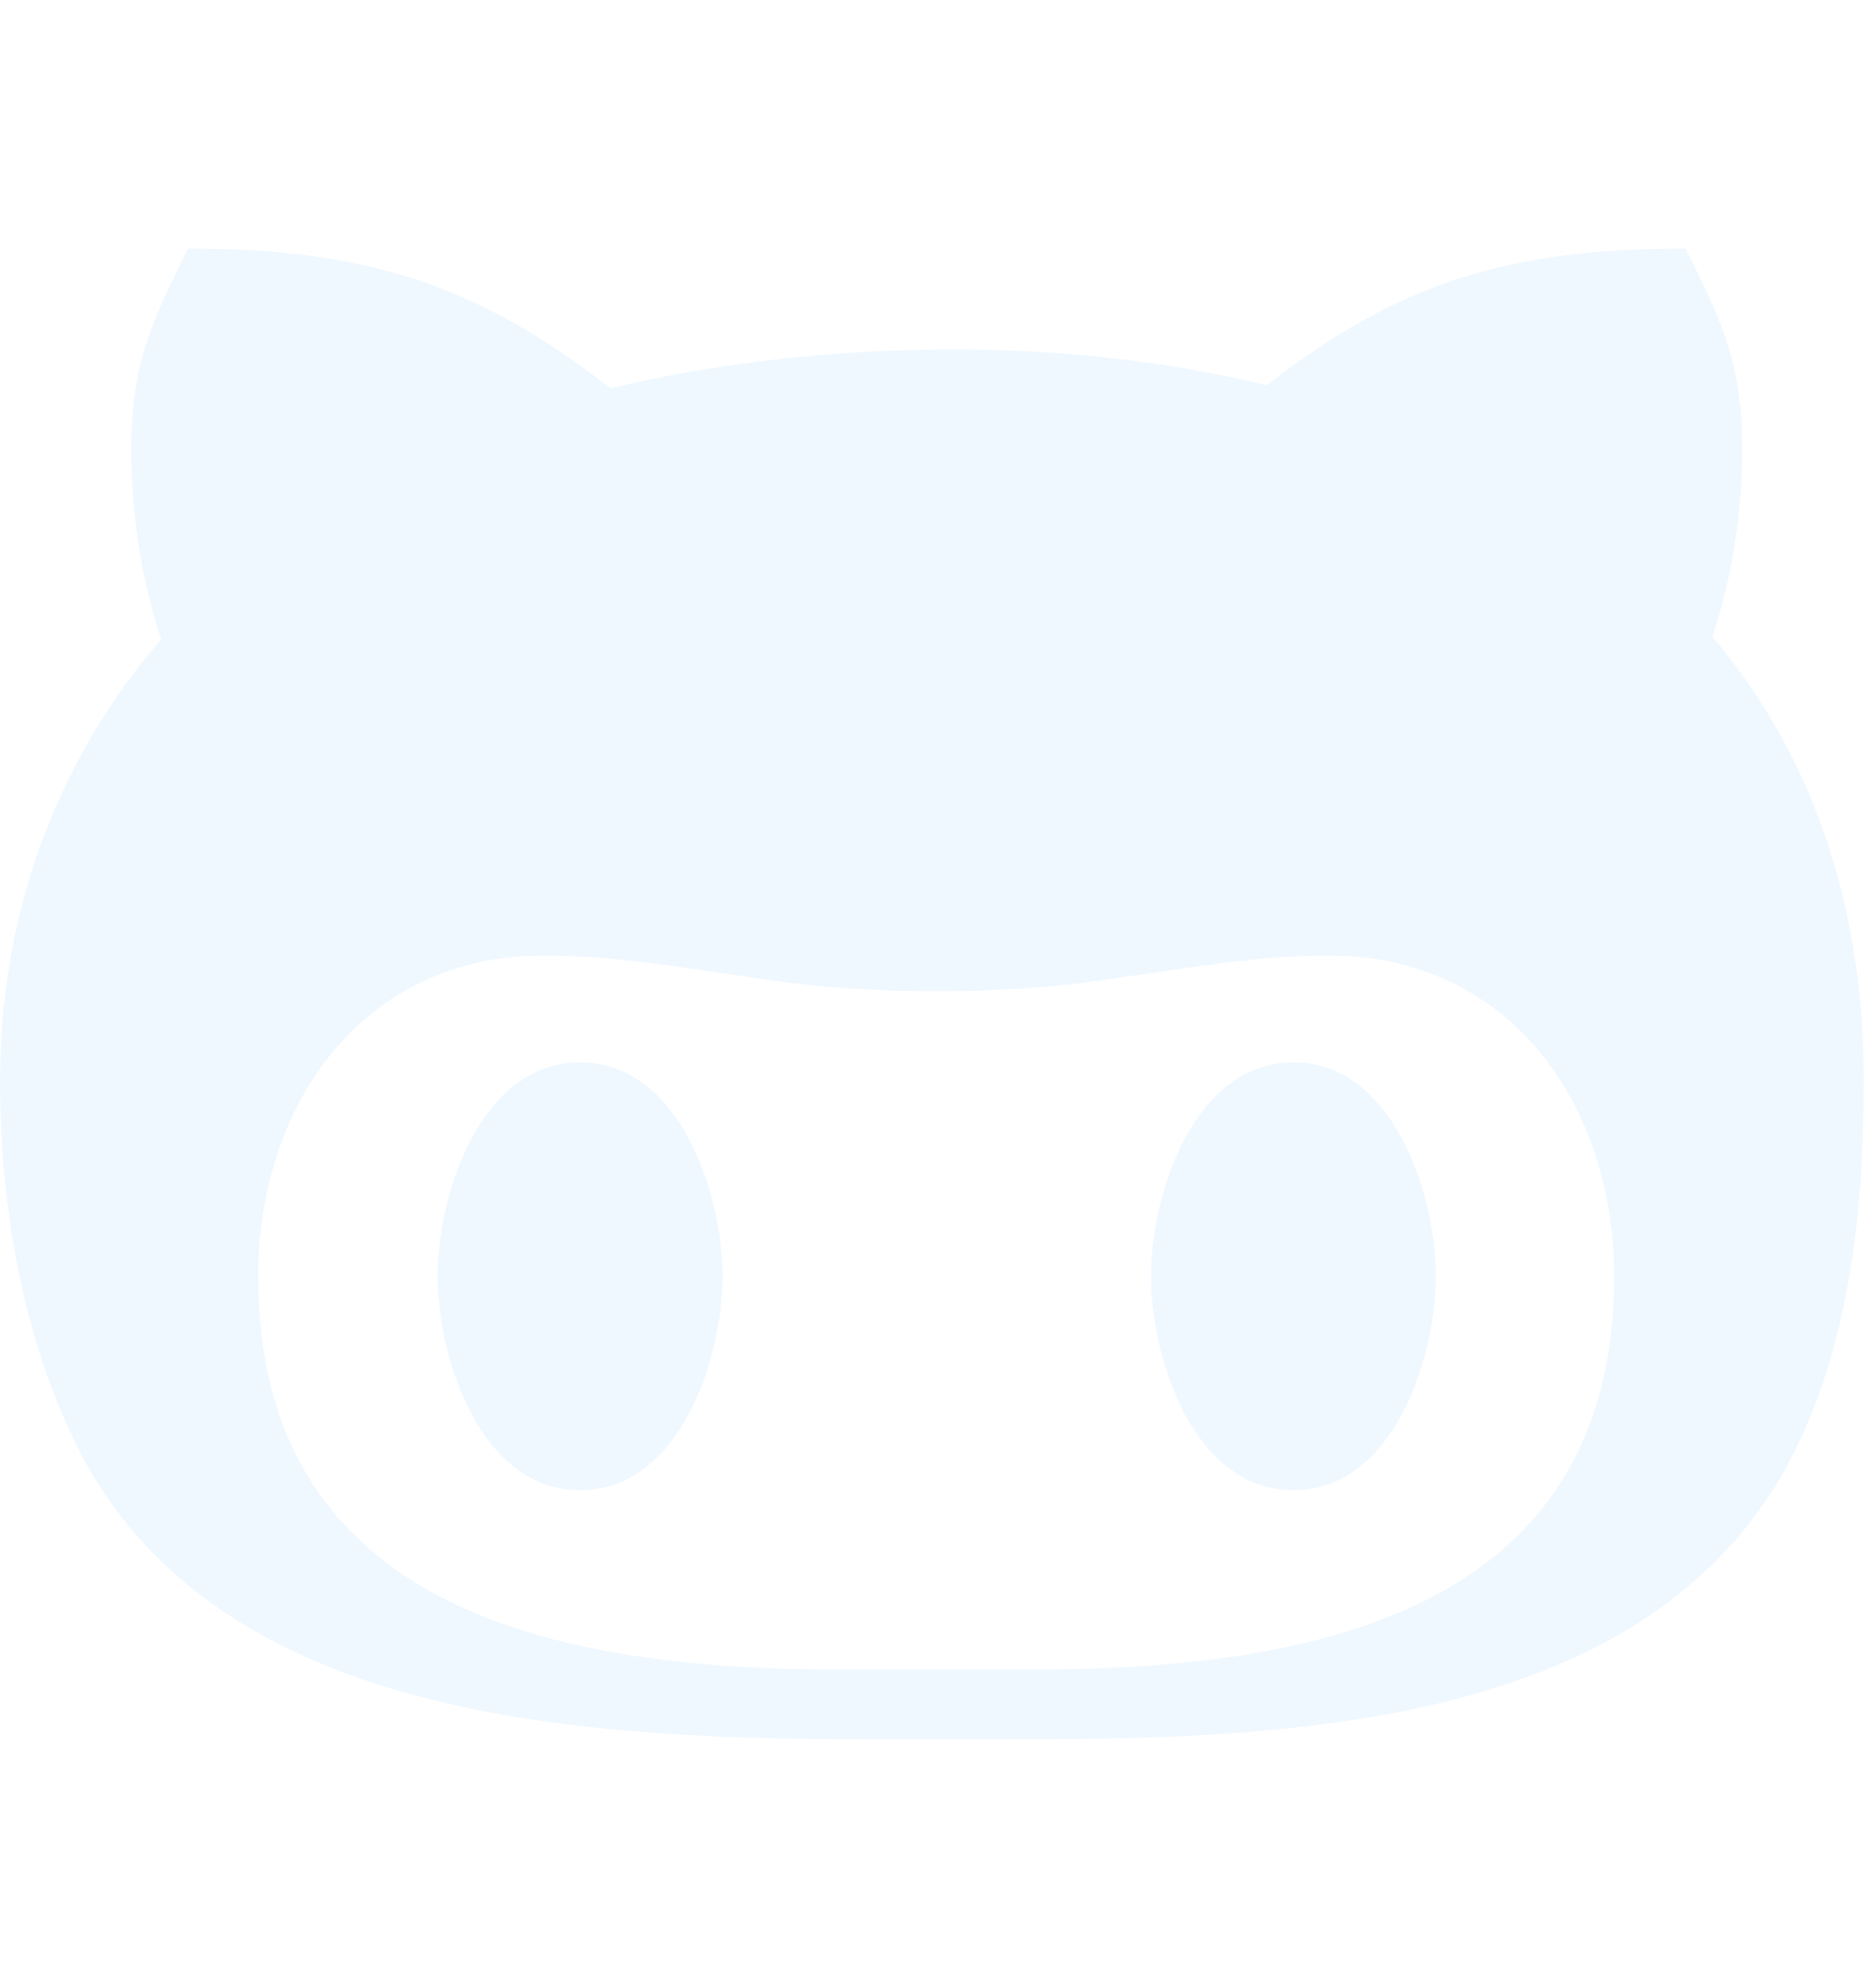
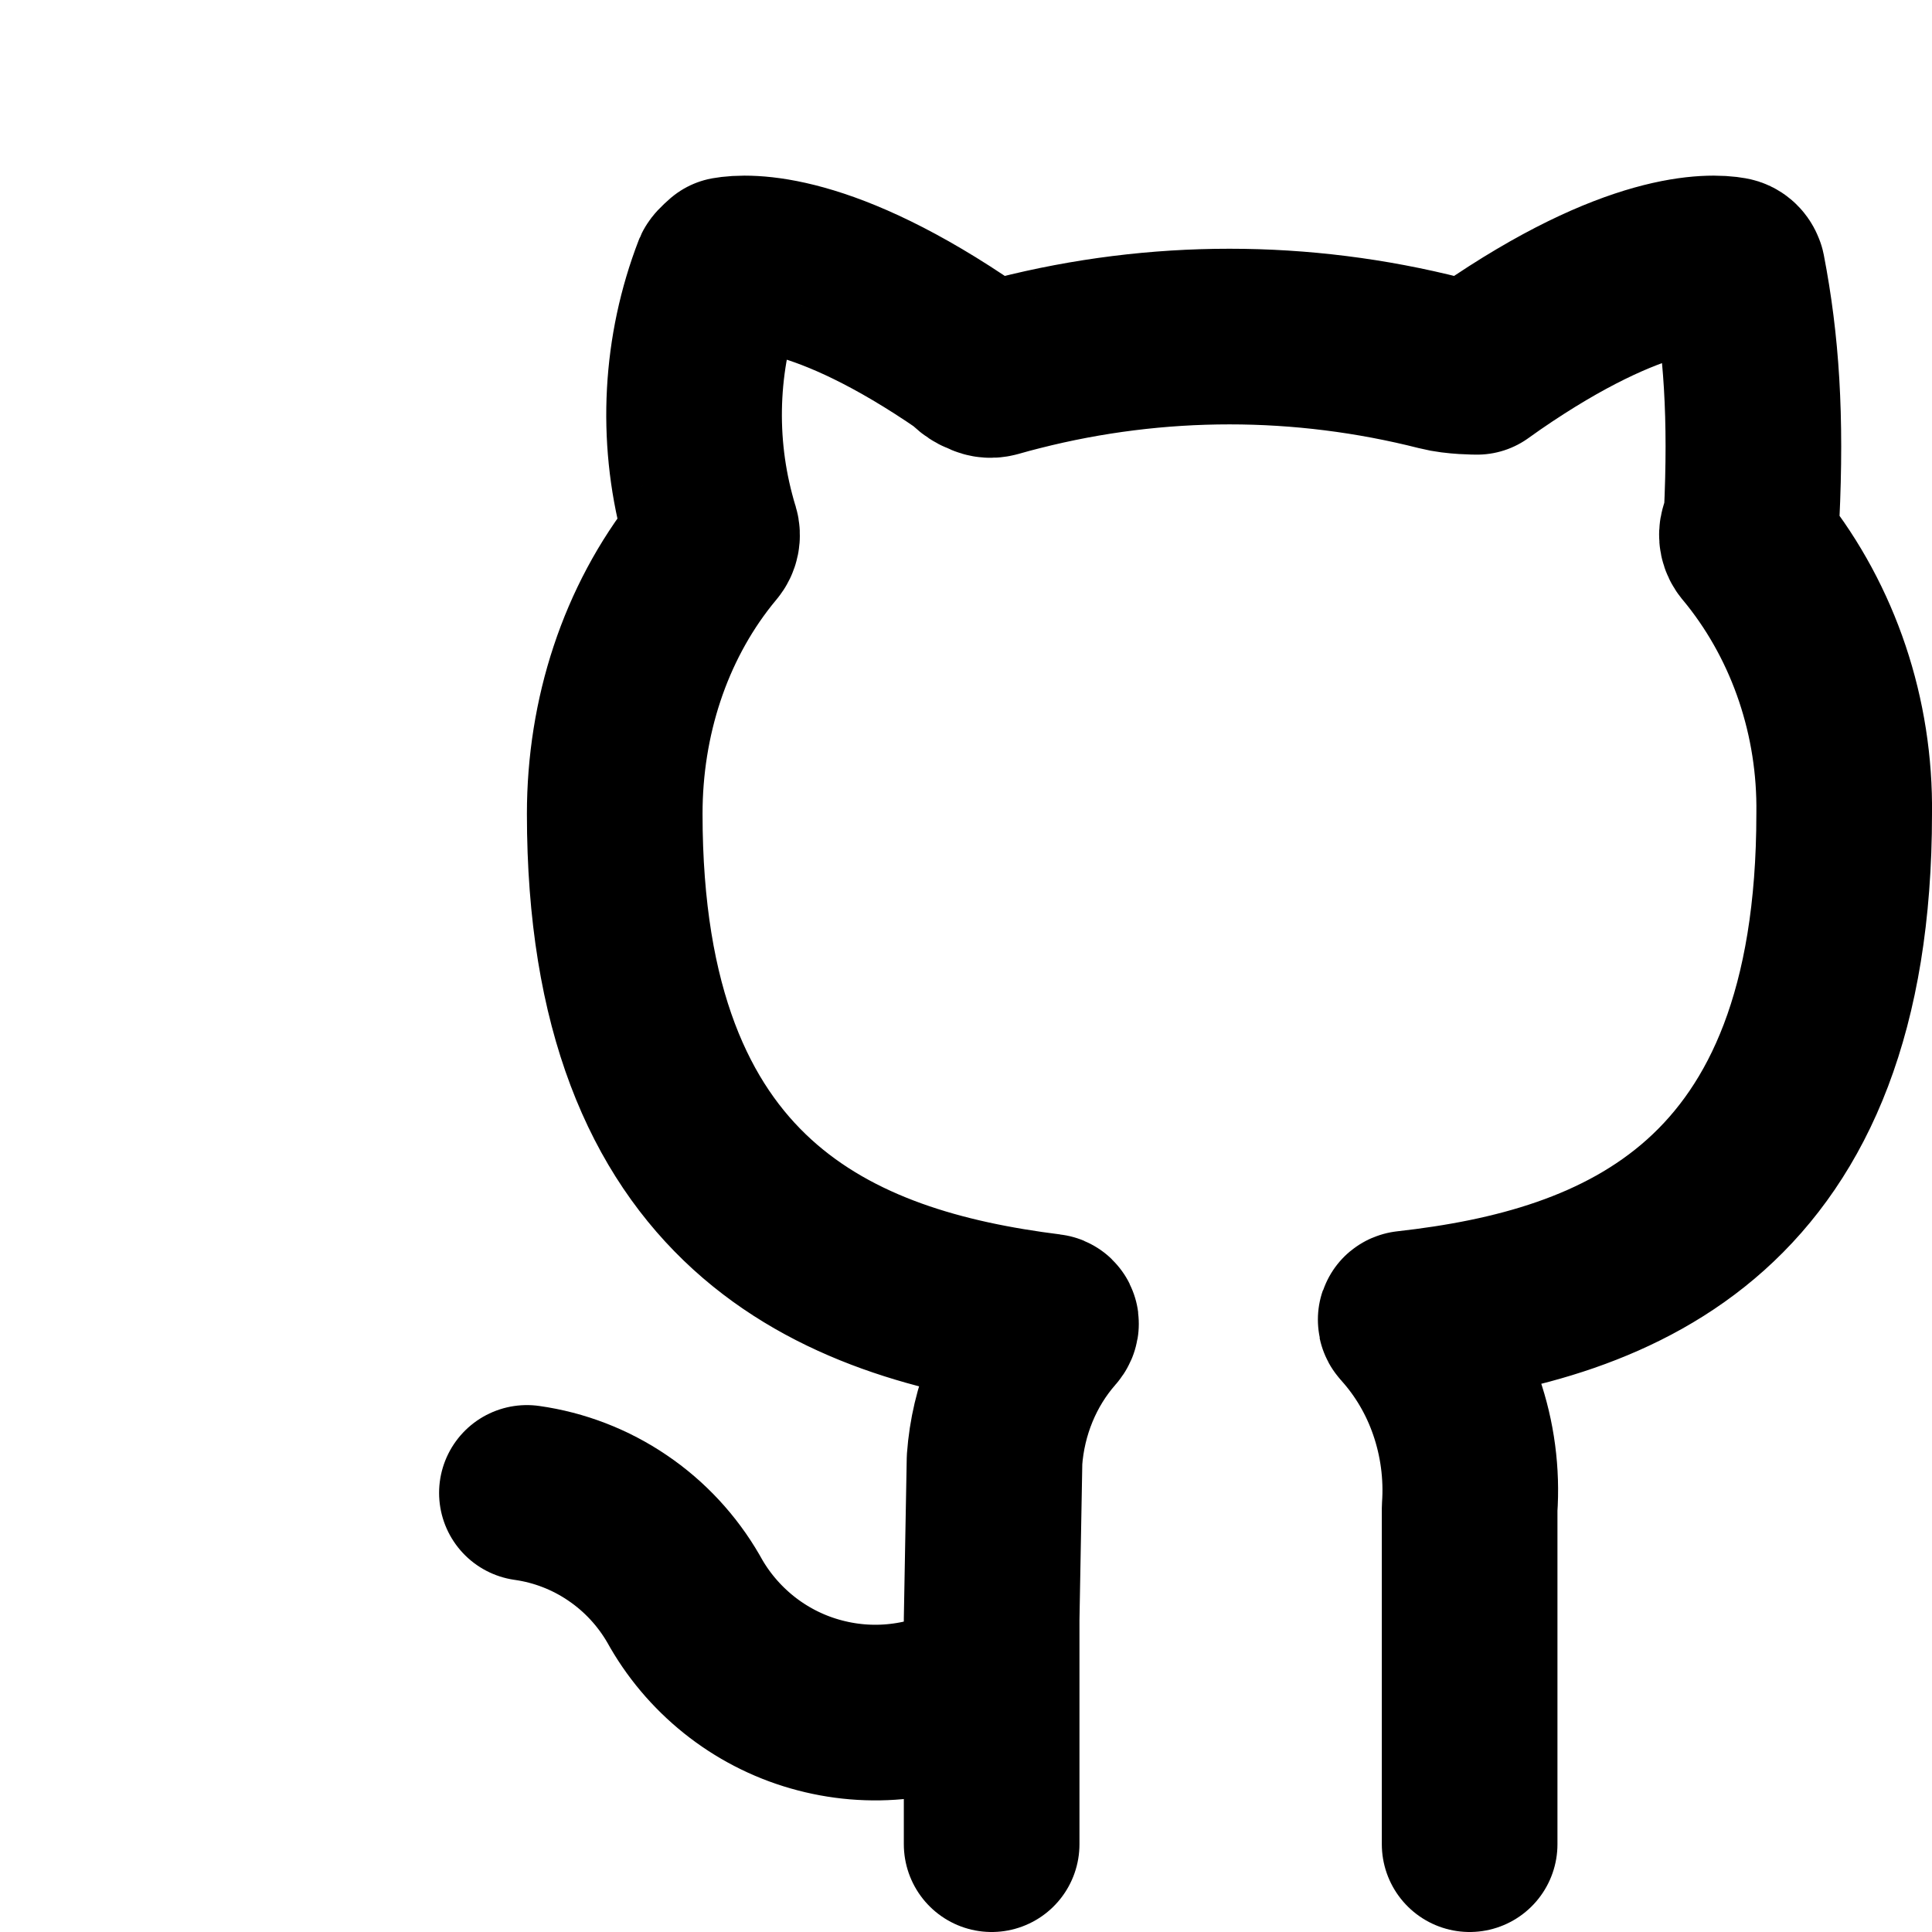
- <svg xmlns="http://www.w3.org/2000/svg" width="30" aria-hidden="true" focusable="false" data-prefix="fab" data-icon="github-alt" class="svg-inline--fa fa-github-alt fa-w-15" role="img" viewBox="0 0 480 512">
-   <path fill="aliceblue" d="M186.1 328.7c0 20.9-10.9 55.1-36.7 55.1s-36.7-34.2-36.7-55.1 10.9-55.1 36.7-55.1 36.7 34.2 36.7 55.1zM480 278.2c0 31.9-3.2 65.7-17.5 95-37.9 76.6-142.1 74.8-216.7 74.8-75.8 0-186.2 2.7-225.6-74.8-14.6-29-20.2-63.1-20.2-95 0-41.9 13.9-81.5 41.5-113.6-5.2-15.8-7.7-32.4-7.7-48.8 0-21.5 4.9-32.3 14.6-51.8 45.3 0 74.3 9 108.8 36 29-6.9 58.8-10 88.7-10 27 0 54.2 2.9 80.4 9.2 34-26.7 63-35.2 107.8-35.2 9.8 19.5 14.6 30.3 14.6 51.8 0 16.4-2.6 32.7-7.7 48.2 27.5 32.4 39 72.3 39 114.2zm-64.3 50.5c0-43.9-26.7-82.6-73.5-82.6-18.9 0-37 3.4-56 6-14.9 2.3-29.8 3.2-45.1 3.2-15.2 0-30.1-.9-45.1-3.2-18.7-2.6-37-6-56-6-46.8 0-73.5 38.7-73.5 82.6 0 87.8 80.4 101.3 150.4 101.3h48.2c70.3 0 150.6-13.4 150.6-101.3zm-82.6-55.1c-25.8 0-36.7 34.2-36.7 55.1s10.9 55.1 36.7 55.1 36.7-34.2 36.7-55.1-10.9-55.1-36.7-55.1z">
- 	</path>
+ <svg xmlns="http://www.w3.org/2000/svg" width="30" height="30" viewBox="0 0 18 22" fill="none">
+   <g>
+     <path d="M9.292 21V18.441L9.325 16.622C9.366 16.056 9.586 15.523 9.949 15.11C9.979 15.076 9.97 15.051 9.949 15.049V15.049C7.526 14.746 5 13.723 5 9.267C5 8.17 5.343 7.106 6.004 6.272C6.028 6.243 6.051 6.214 6.075 6.185V6.185C6.106 6.148 6.116 6.098 6.102 6.051C6.101 6.049 6.1 6.046 6.099 6.043C6.083 5.99 6.068 5.937 6.054 5.883C5.811 4.965 5.863 3.984 6.205 3.098C6.213 3.079 6.287 3.015 6.287 3.015C6.502 2.977 7.37 2.925 9.033 4.073C9.137 4.184 9.191 4.184 9.191 4.184C9.229 4.212 9.278 4.22 9.323 4.207C9.325 4.207 9.326 4.206 9.328 4.206C9.328 4.206 9.328 4.206 9.328 4.206C9.417 4.181 9.506 4.156 9.596 4.134C11.177 3.732 12.823 3.732 14.404 4.134C14.574 4.178 14.82 4.177 14.82 4.177C14.87 4.141 14.919 4.107 14.967 4.073C16.626 2.928 17.489 2.976 17.705 3.015C17.705 3.015 17.705 3.015 17.705 3.015C17.74 3.021 17.768 3.046 17.781 3.079C17.783 3.084 17.784 3.088 17.786 3.092C17.945 3.915 18 4.746 17.946 5.883C17.931 5.938 17.916 5.993 17.899 6.047V6.047C17.884 6.096 17.895 6.149 17.928 6.189C17.929 6.19 17.93 6.191 17.931 6.192C17.953 6.219 17.974 6.245 17.996 6.272C18.657 7.106 19.015 8.17 19 9.267C19 13.747 16.456 14.743 14.021 15.015V15.015C14.007 15.017 14.001 15.033 14.011 15.044C14.014 15.048 14.018 15.052 14.021 15.056C14.267 15.33 14.458 15.654 14.581 16.01C14.71 16.382 14.763 16.78 14.735 17.175V21" stroke="currentColor" stroke-width="2" stroke-linecap="round" stroke-linejoin="round">
+ 		</path>
+     <path d="M4 17C4.369 17.052 4.722 17.188 5.031 17.398C5.34 17.607 5.597 17.884 5.784 18.208C5.942 18.496 6.156 18.75 6.413 18.956C6.669 19.161 6.964 19.314 7.279 19.404C7.595 19.495 7.925 19.523 8.251 19.485C8.577 19.448 8.893 19.346 9.179 19.186" stroke="currentColor" stroke-width="2" stroke-linecap="round" stroke-linejoin="round">
+ 		</path>
+   </g>
</svg>
